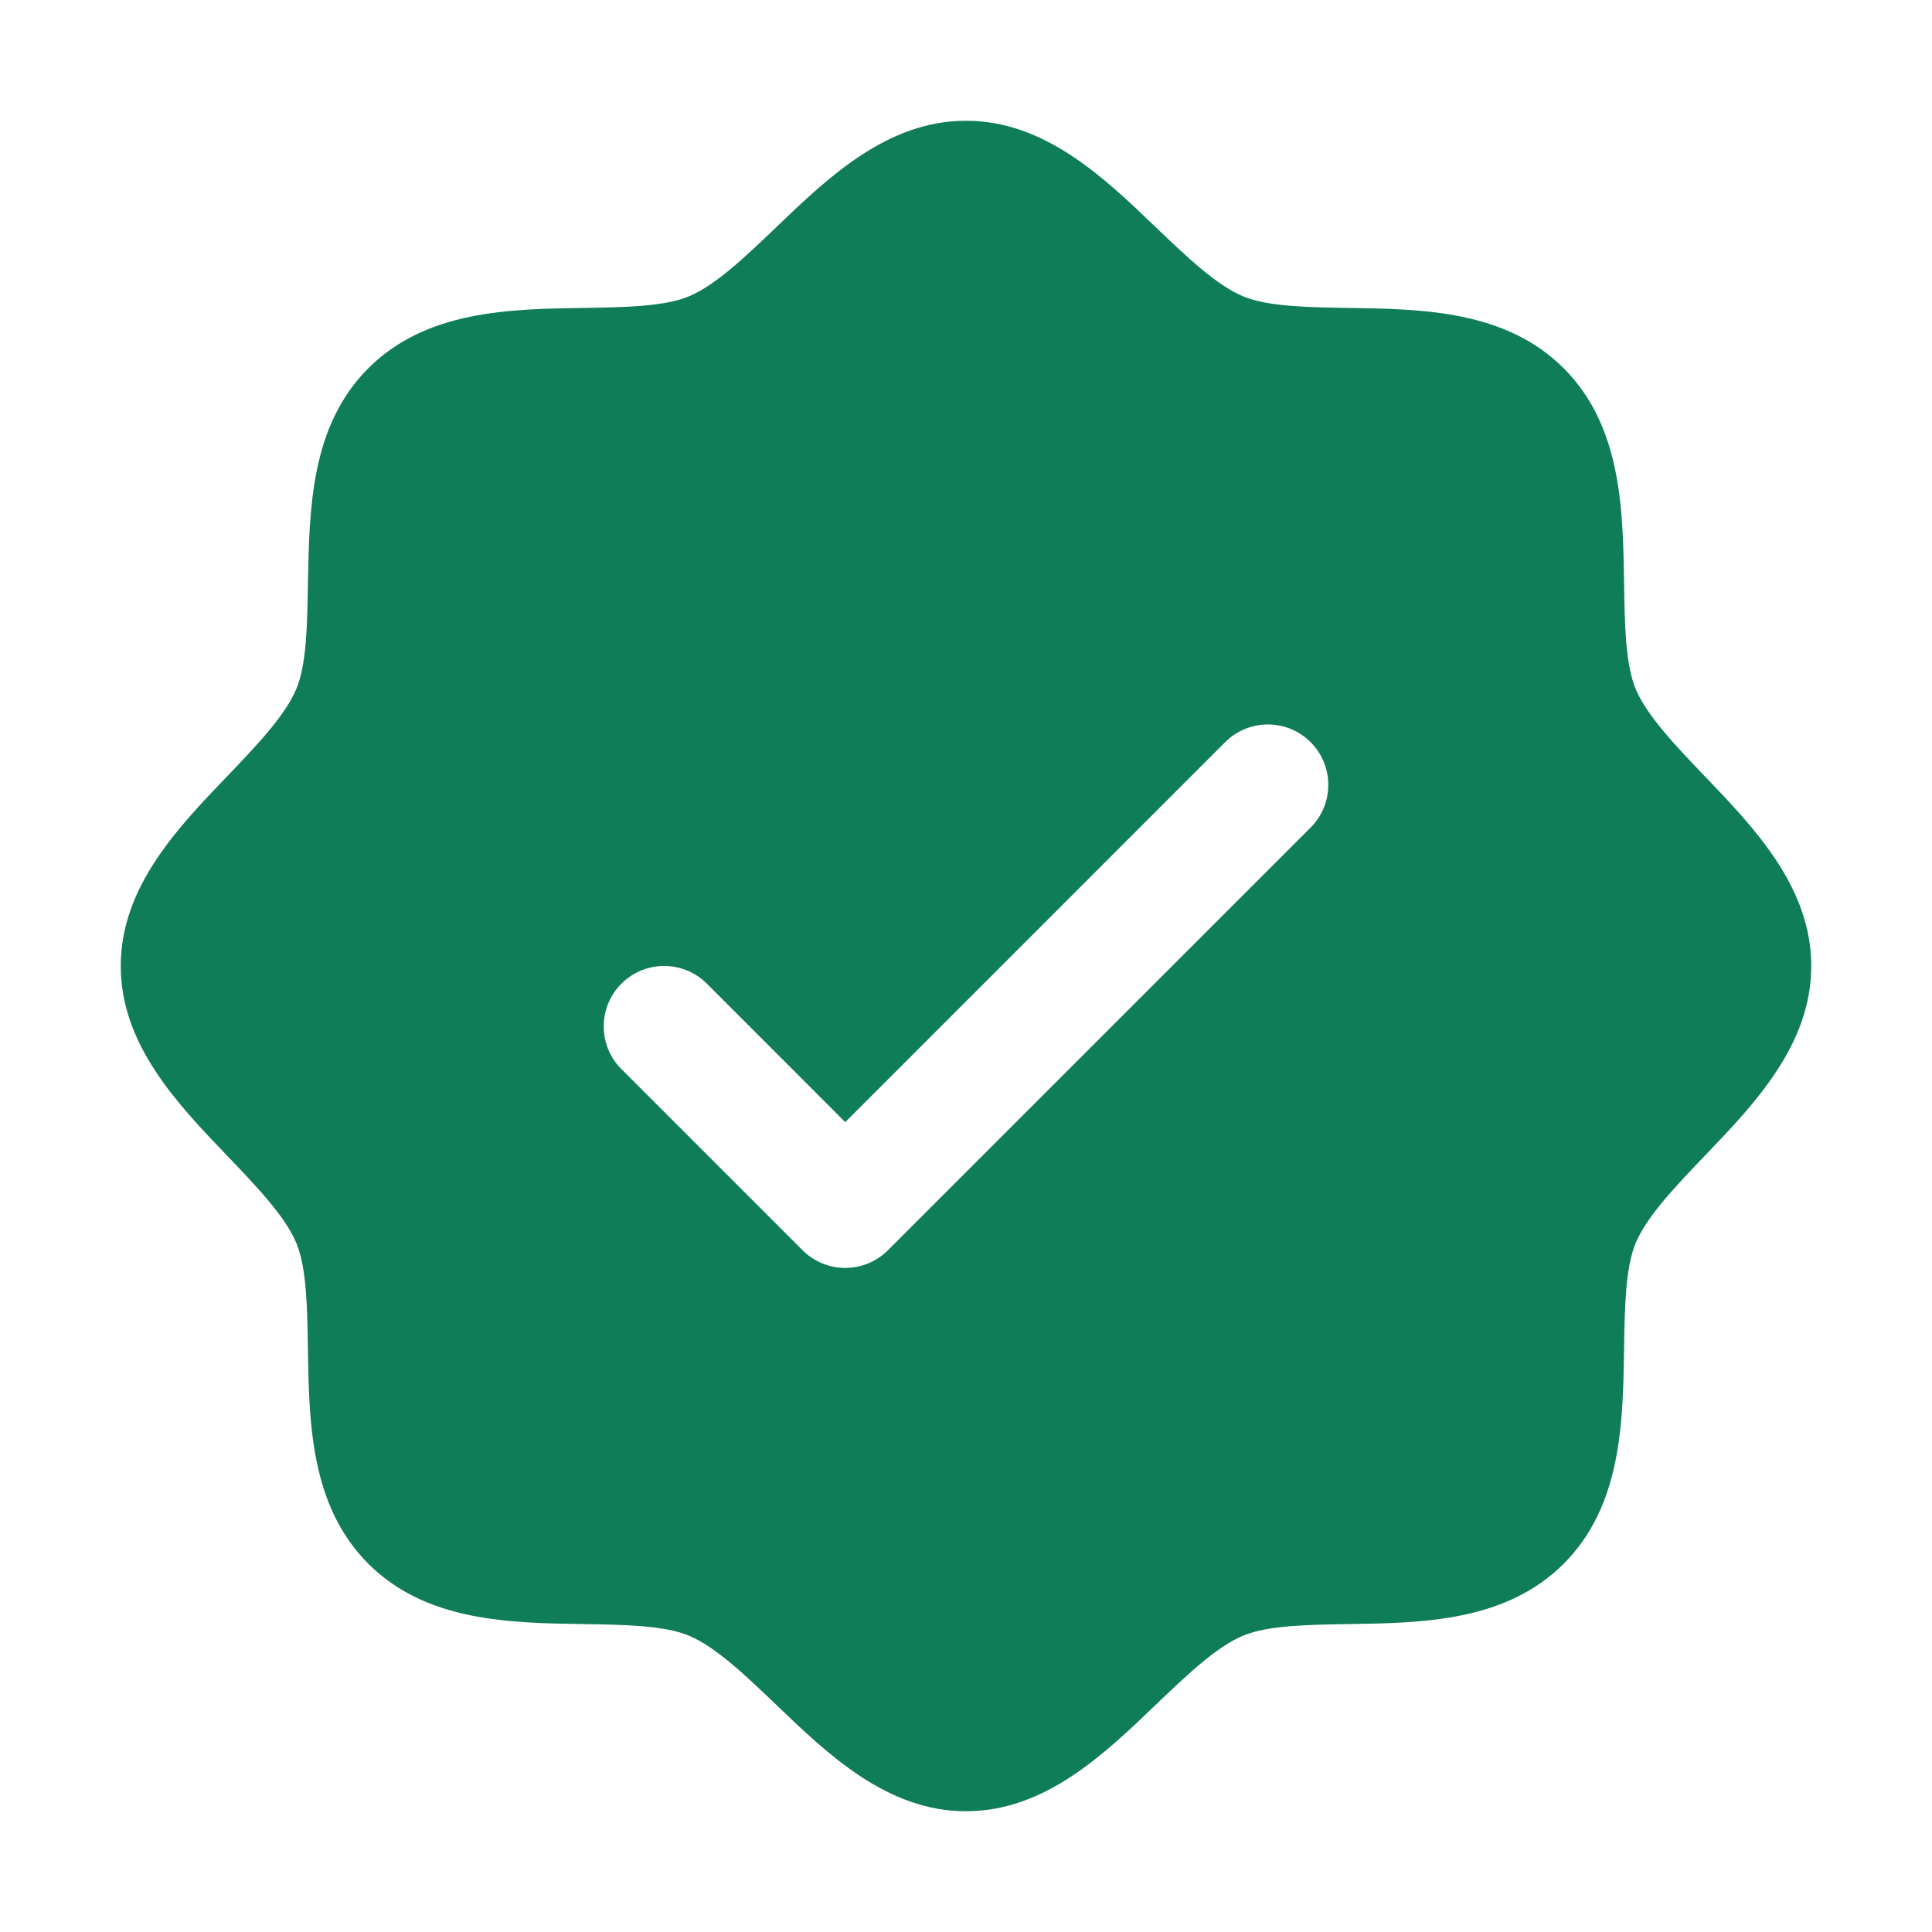
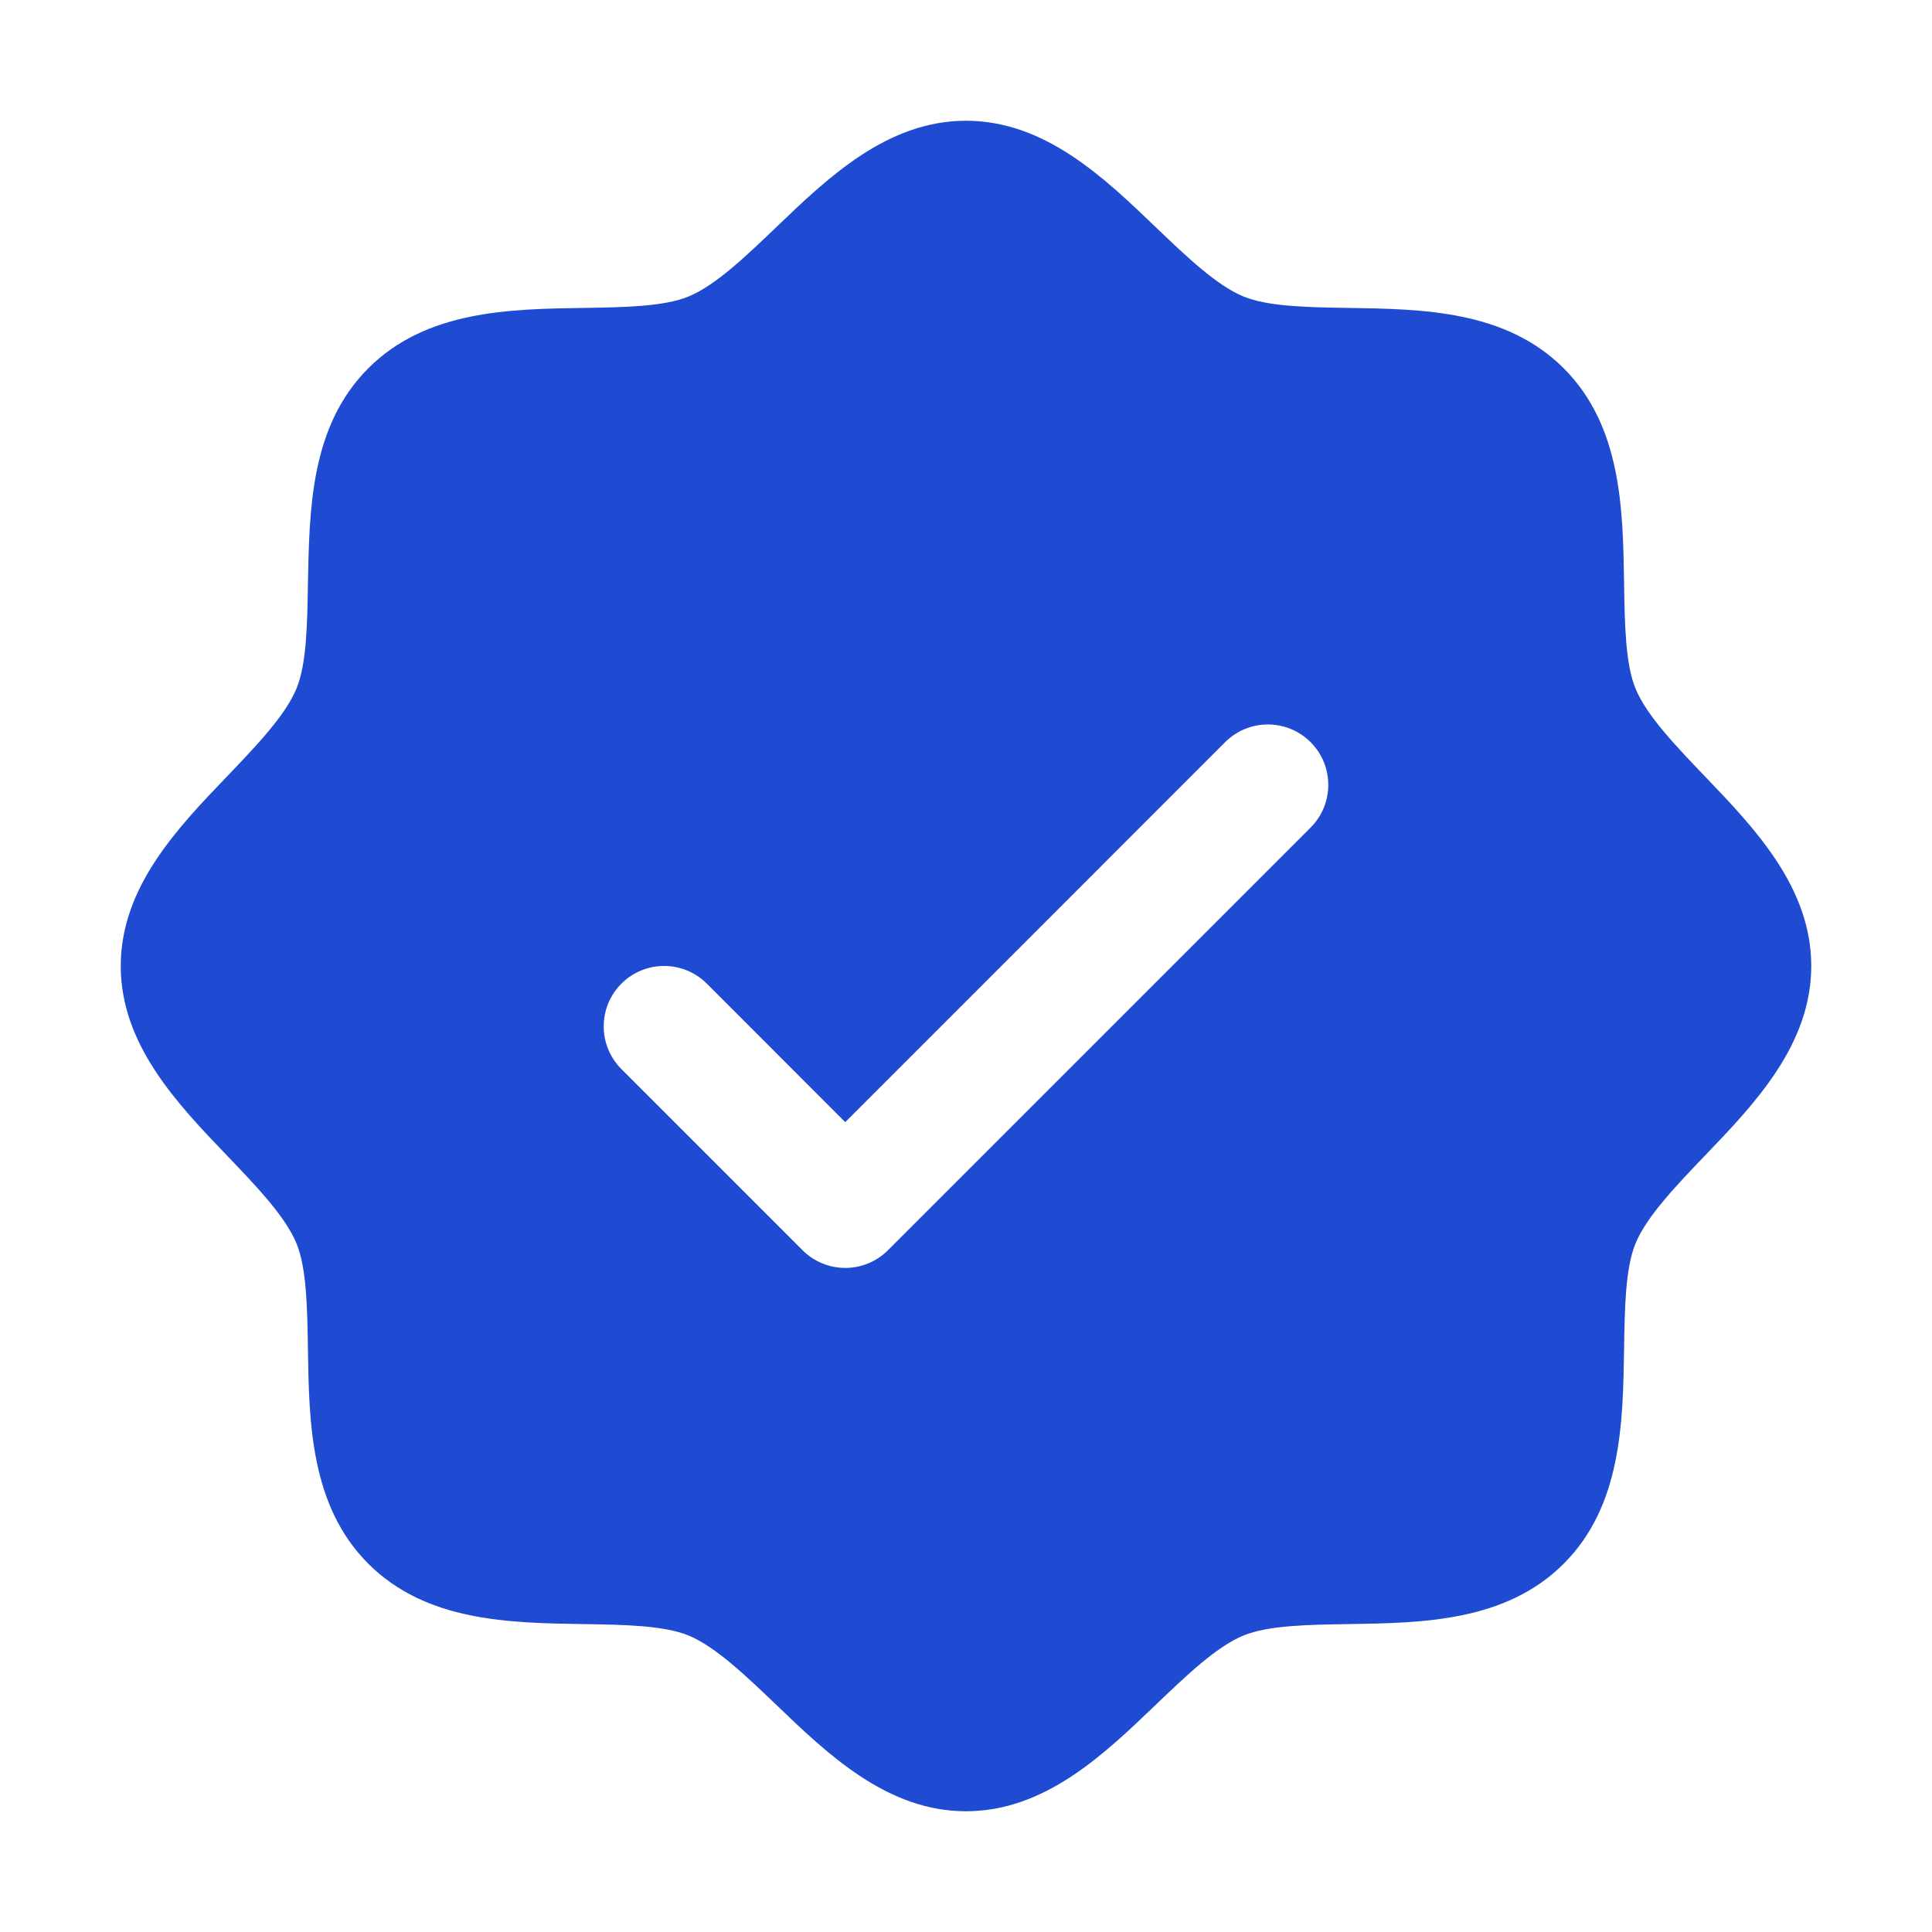
- <svg xmlns="http://www.w3.org/2000/svg" width="20" height="20" fill="#0F7D58" viewBox="0 0 256 256">
+ <svg xmlns="http://www.w3.org/2000/svg" width="20" height="20" fill="#1E4BD2" viewBox="0 0 256 256">
  <path d="M225.86,102.82c-3.77-3.94-7.67-8-9.14-11.57-1.36-3.27-1.44-8.69-1.52-13.94-.15-9.76-.31-20.82-8-28.51s-18.75-7.85-28.51-8c-5.25-.08-10.67-.16-13.94-1.52-3.56-1.47-7.63-5.37-11.57-9.14C146.28,23.51,138.44,16,128,16s-18.27,7.51-25.18,14.14c-3.94,3.77-8,7.67-11.57,9.14C88,40.64,82.56,40.72,77.31,40.8c-9.76.15-20.82.31-28.51,8S41,67.55,40.8,77.31c-.08,5.25-.16,10.67-1.52,13.94-1.47,3.56-5.37,7.63-9.14,11.57C23.51,109.72,16,117.56,16,128s7.51,18.27,14.14,25.18c3.77,3.94,7.67,8,9.14,11.57,1.36,3.27,1.44,8.69,1.52,13.94.15,9.76.31,20.82,8,28.51s18.75,7.85,28.51,8c5.25.08,10.67.16,13.94,1.52,3.56,1.47,7.63,5.37,11.57,9.14C109.72,232.49,117.56,240,128,240s18.27-7.51,25.18-14.14c3.94-3.77,8-7.67,11.57-9.14,3.27-1.36,8.69-1.44,13.94-1.52,9.76-.15,20.82-.31,28.51-8s7.85-18.75,8-28.51c.08-5.25.16-10.67,1.52-13.94,1.47-3.56,5.37-7.63,9.14-11.57C232.49,146.28,240,138.44,240,128S232.49,109.73,225.86,102.82Zm-52.2,6.84-56,56a8,8,0,0,1-11.32,0l-24-24a8,8,0,0,1,11.32-11.32L112,148.69l50.34-50.35a8,8,0,0,1,11.32,11.32Z" />
</svg>
